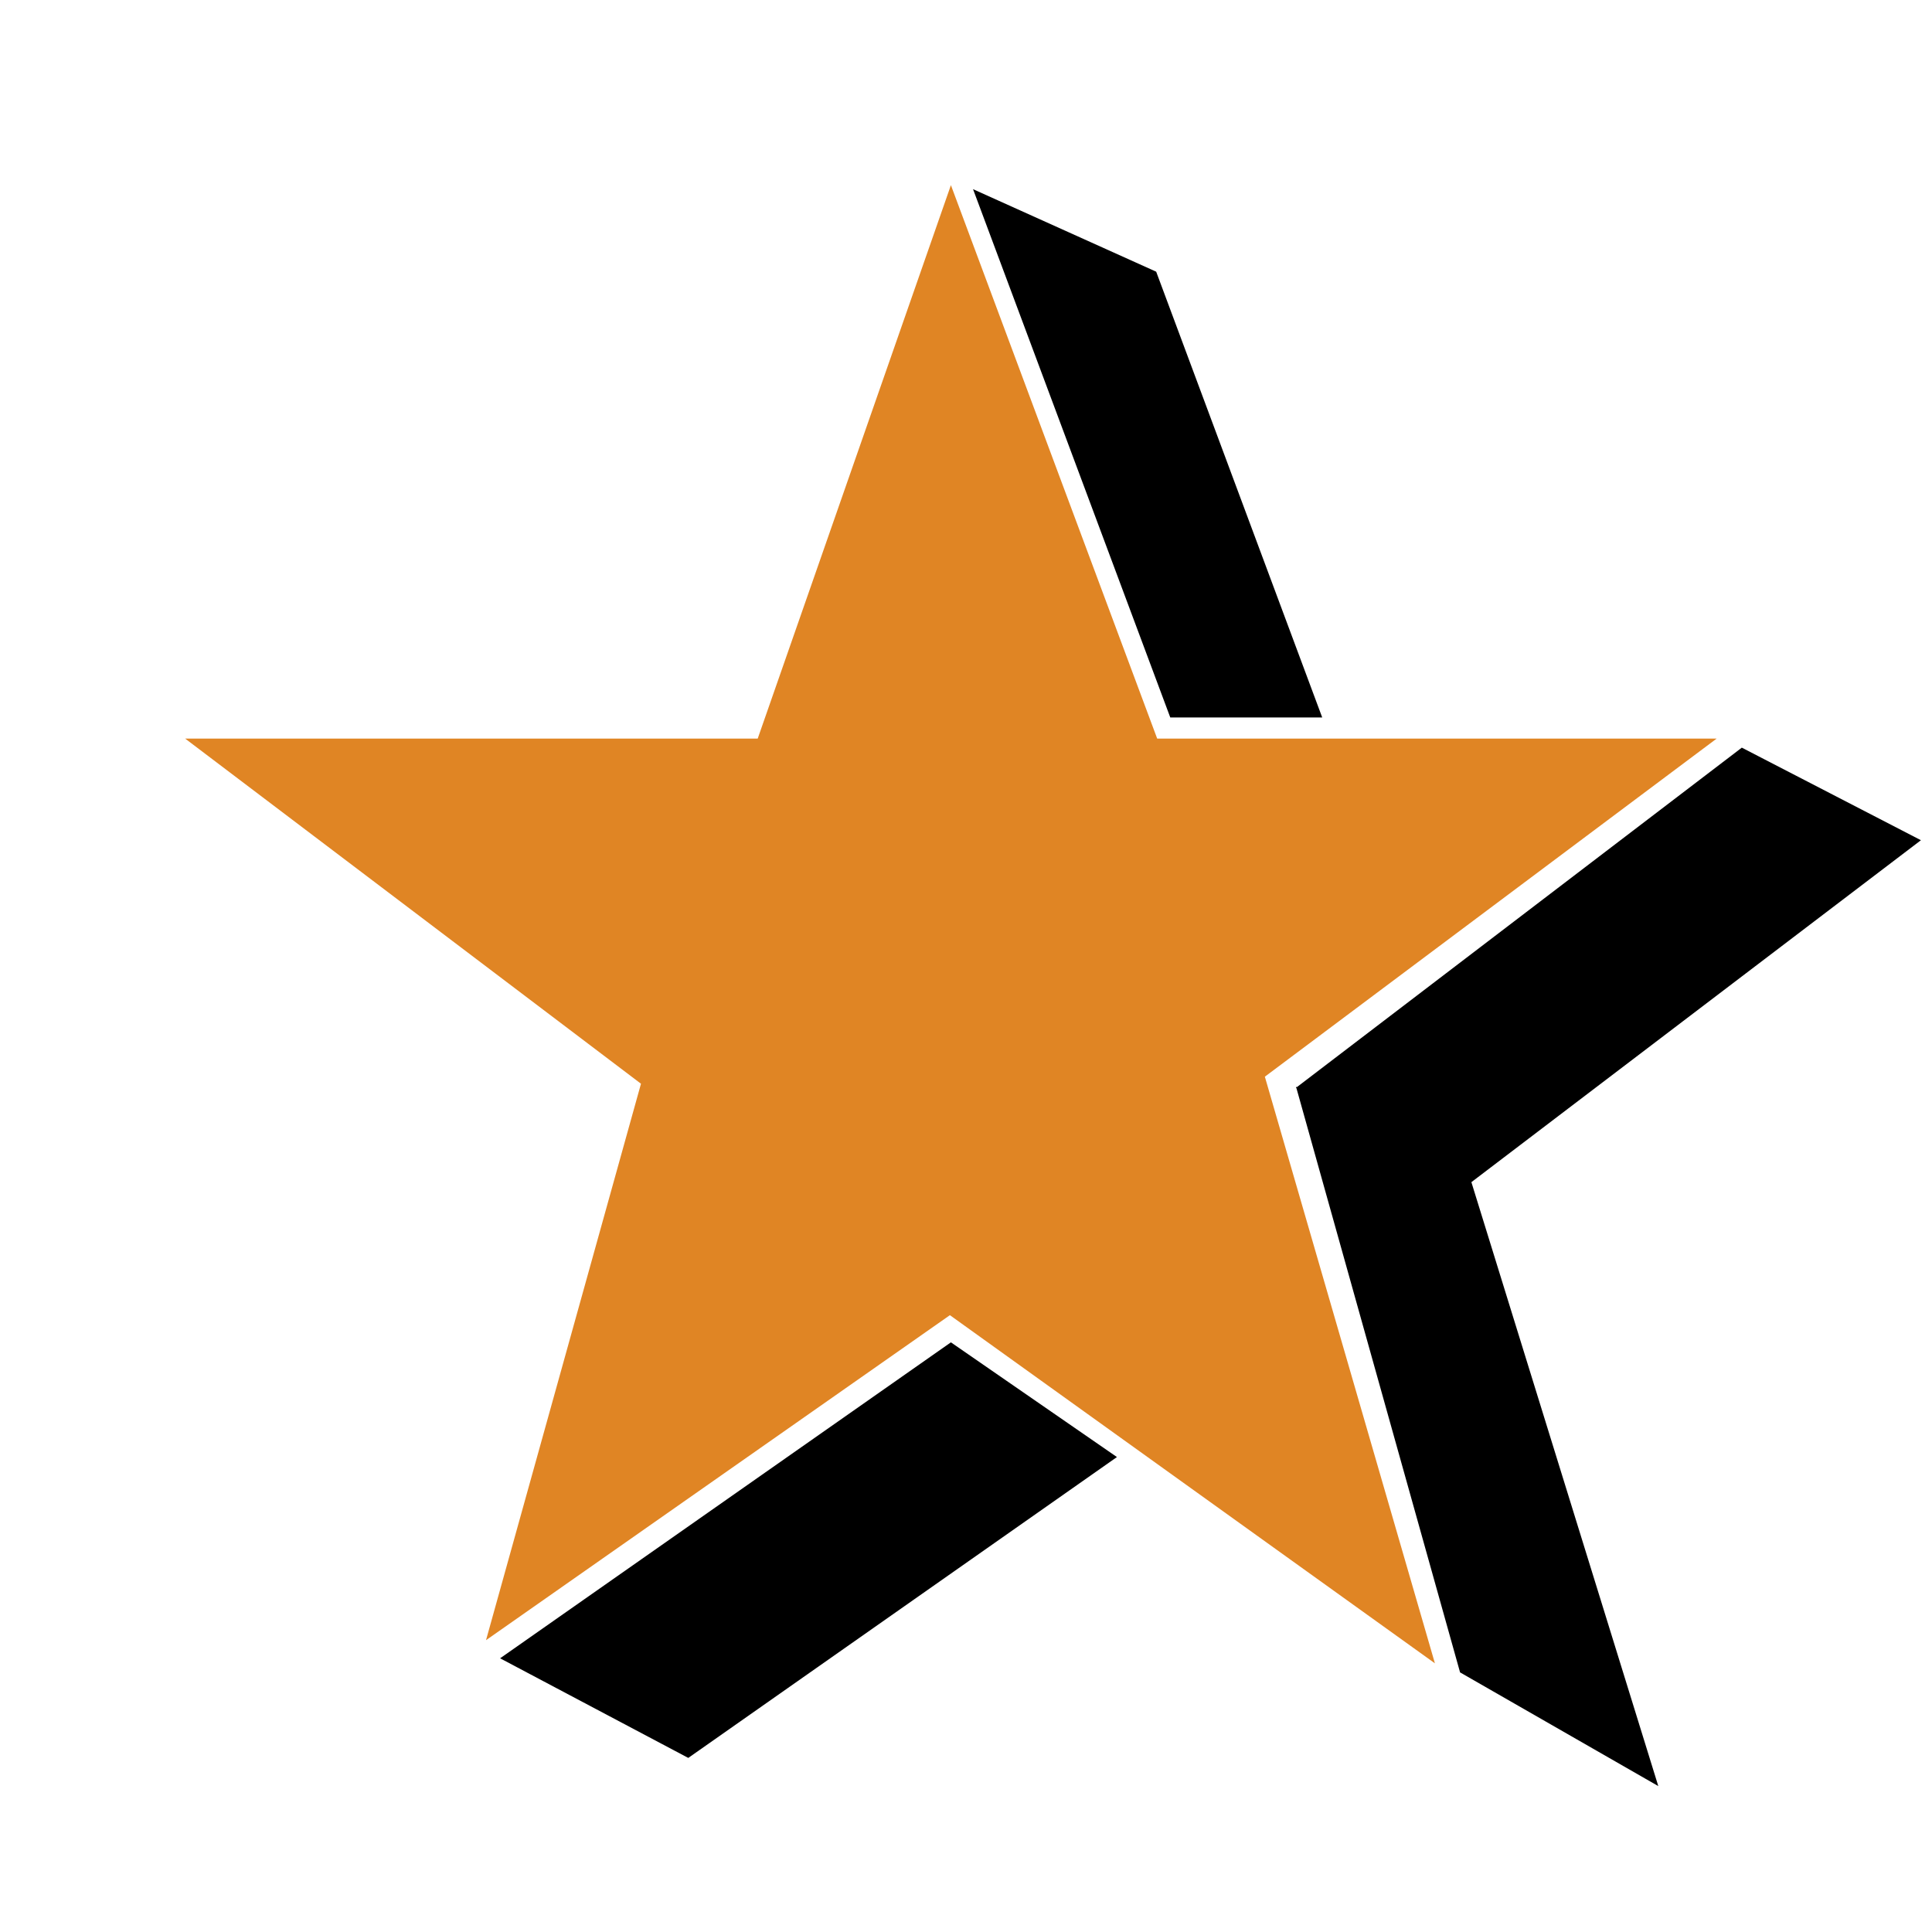
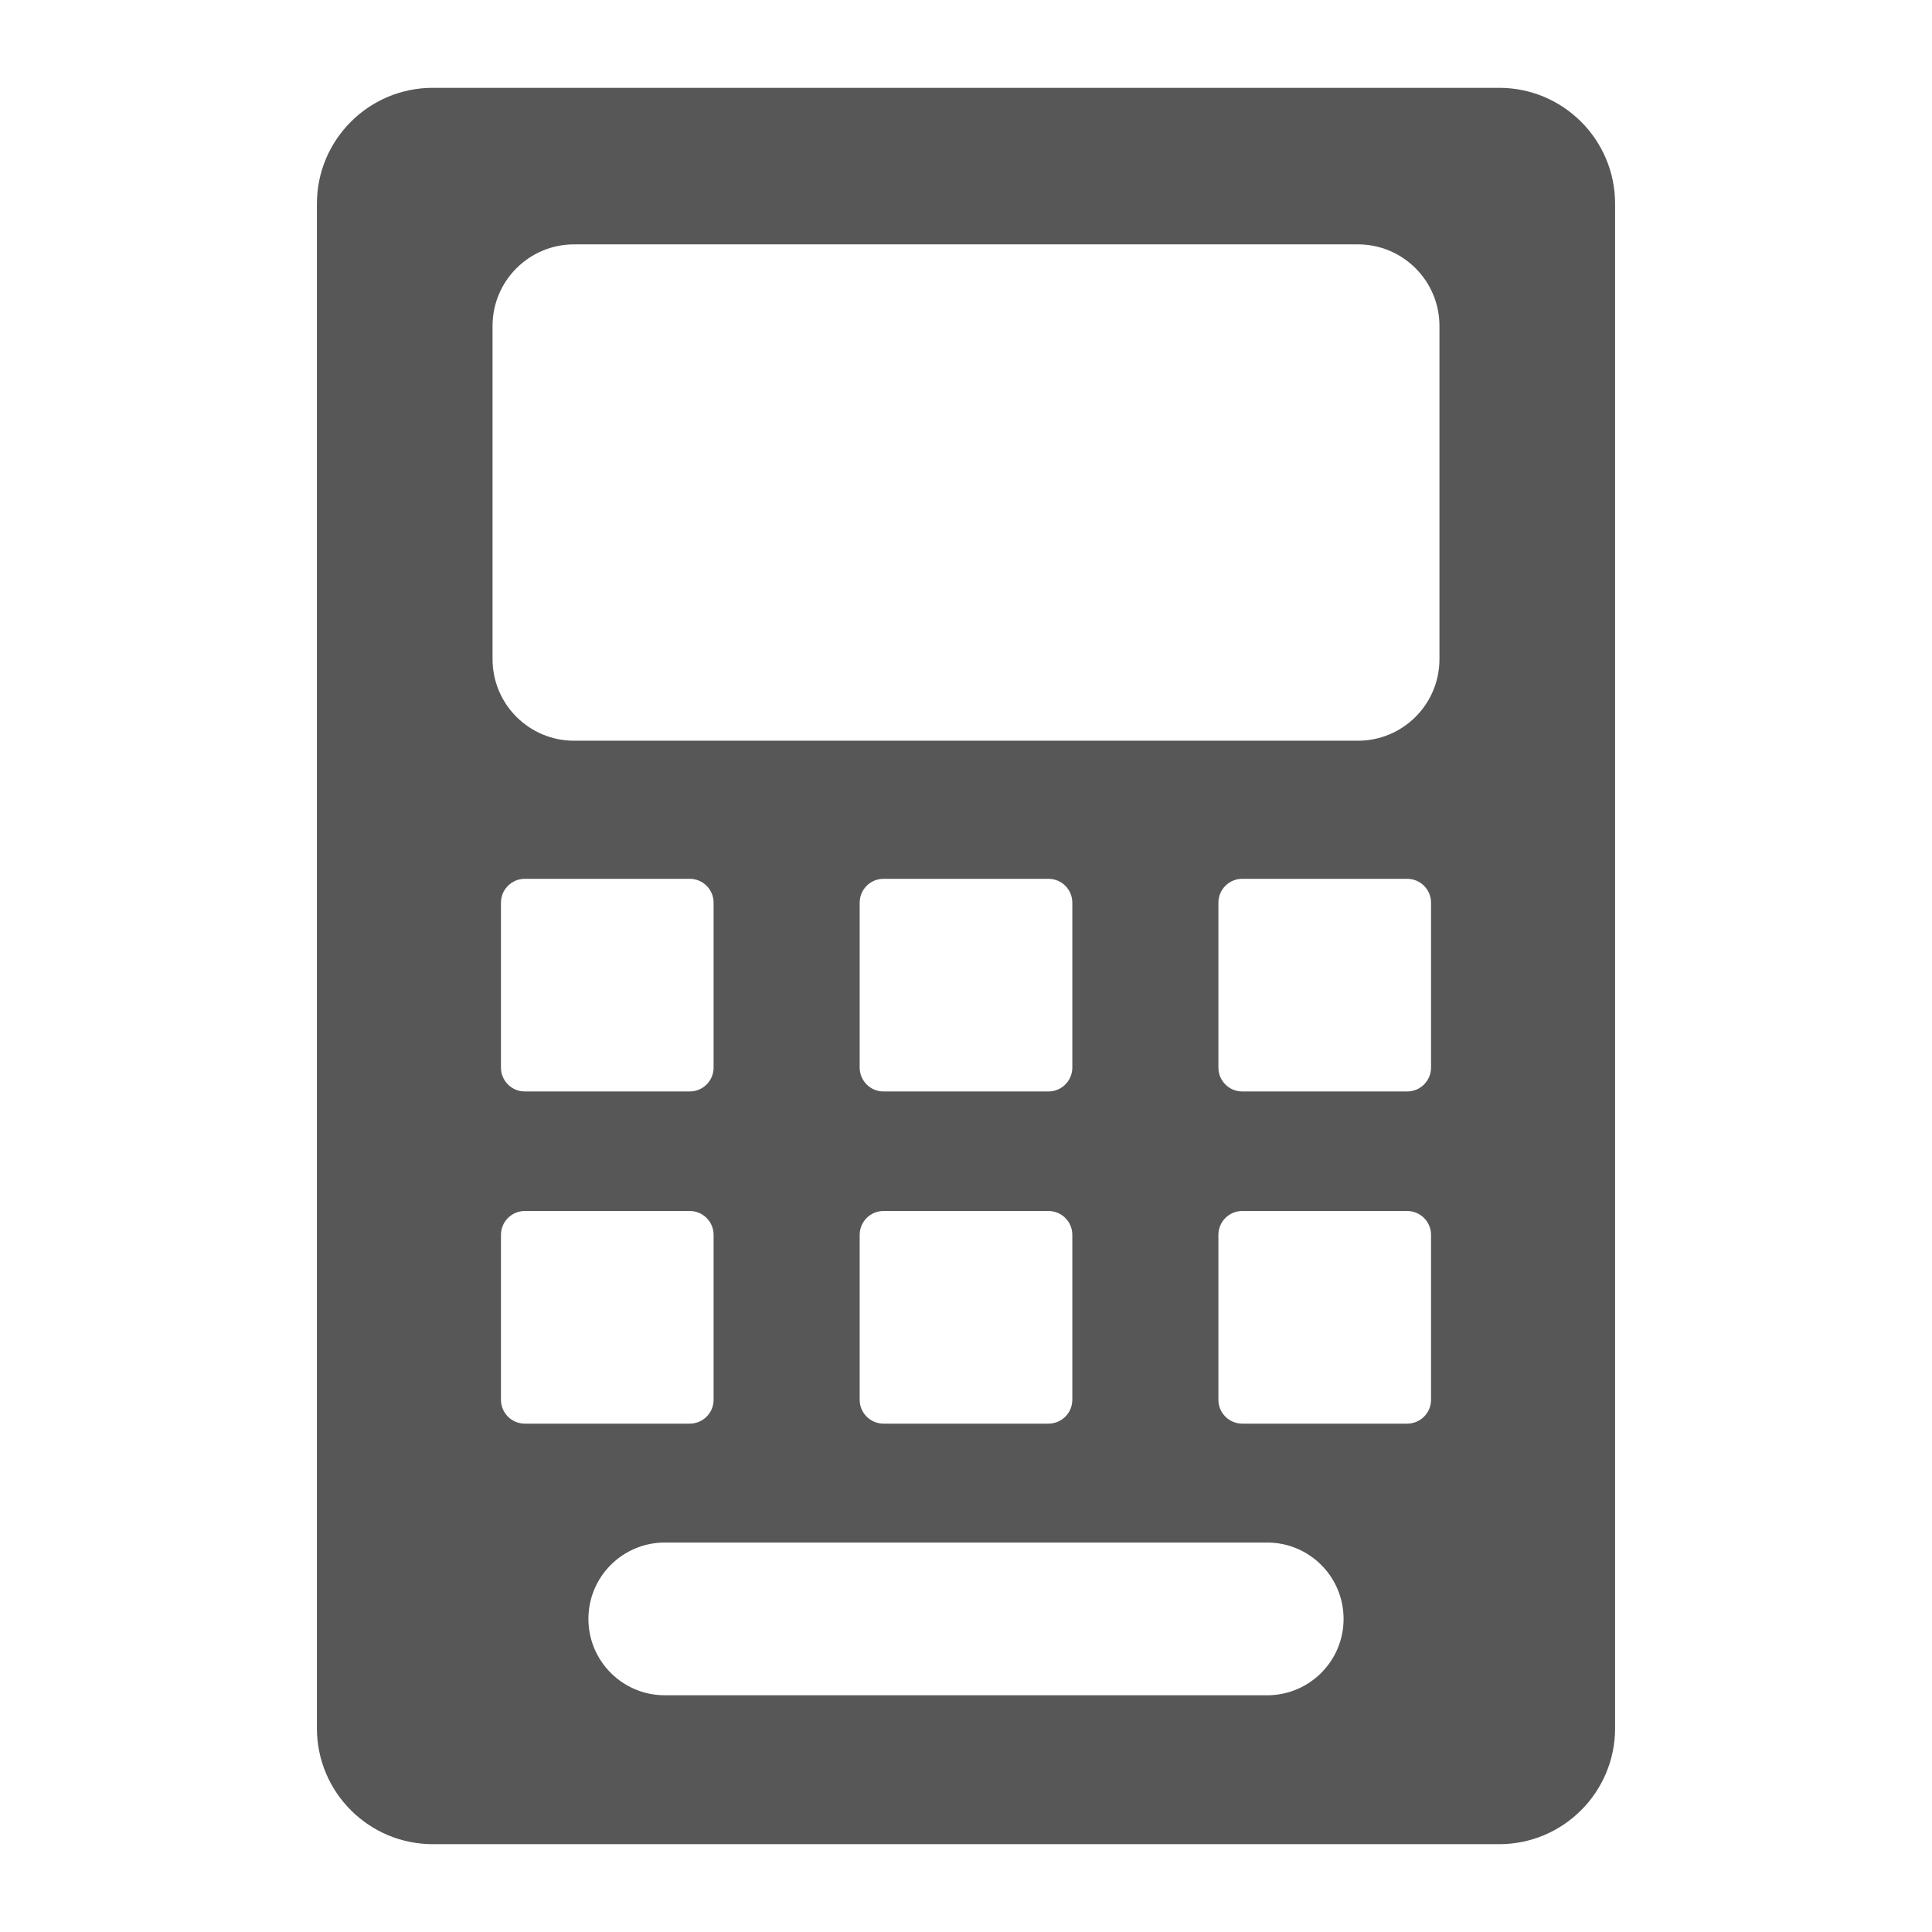
- <svg xmlns="http://www.w3.org/2000/svg" xml:space="preserve" viewBox="0 0 192 192">
-   <path fill="#e08524" d="M75.3 73.4H18.4l45.3 34.3L48.3 163l46.1-32.3 48.2 34.6-16.9-58.3 44.9-33.6H115l-20.5-55-19.2 55z" />
-   <path d="m96.7 18.8 18.2 8.2 16.5 44.3h-15.1L96.7 18.8zm-47 146 18.7 9.9 42.6-29.9-16.5-11.4-44.8 31.4zm79.1-56.8 17.4 9.4 18.6 60.1-19.7-11.3-16.3-58.2z" />
-   <path d="m173.1 74.3 17.8 9.2-44.7 34-17.4-9.4 44.3-33.8z" />
+ <svg xmlns="http://www.w3.org/2000/svg" fill="#575757" height="200px" width="200px" version="1.1" id="Layer_1" viewBox="-23 -23 506.00 506.00" xml:space="preserve" stroke="#575757" stroke-width="0.005">
+   <g id="SVGRepo_bgCarrier" stroke-width="0" />
+   <g id="SVGRepo_tracerCarrier" stroke-linecap="round" stroke-linejoin="round" stroke="#b8b8b8" stroke-width="0.92" />
+   <g id="SVGRepo_iconCarrier">
+     <g id="XMLID_241_">
+       <g>
+         <path d="M369.635,0H90.365C73.595,0,60,13.595,60,30.365v399.27C60,446.405,73.595,460,90.365,460h279.27 c16.77,0,30.365-13.595,30.365-30.365V30.365C400,13.595,386.405,0,369.635,0z M108.204,343.61v-43.196 c0-3.451,2.797-6.248,6.248-6.248h43.196c3.451,0,6.248,2.797,6.248,6.248v43.196c0,3.451-2.797,6.248-6.248,6.248h-43.196 C111.001,349.858,108.204,347.06,108.204,343.61z M108.204,256.61v-43.196c0-3.451,2.797-6.248,6.248-6.248h43.196 c3.451,0,6.248,2.797,6.248,6.248v43.196c0,3.451-2.797,6.248-6.248,6.248h-43.196C111.001,262.858,108.204,260.06,108.204,256.61 z M308.891,421H151.109c-11.046,0-20-8.954-20-20c0-11.046,8.954-20,20-20h157.782c11.046,0,20,8.954,20,20 C328.891,412.046,319.937,421,308.891,421z M208.402,294.165h43.196c3.451,0,6.248,2.797,6.248,6.248v43.196 c0,3.451-2.797,6.248-6.248,6.248h-43.196c-3.451,0-6.248-2.797-6.248-6.248v-43.196 C202.154,296.963,204.951,294.165,208.402,294.165z M202.154,256.61v-43.196c0-3.451,2.797-6.248,6.248-6.248h43.196 c3.451,0,6.248,2.797,6.248,6.248v43.196c0,3.451-2.797,6.248-6.248,6.248h-43.196C204.951,262.858,202.154,260.06,202.154,256.61 z M345.548,349.858h-43.196c-3.451,0-6.248-2.797-6.248-6.248v-43.196c0-3.451,2.797-6.248,6.248-6.248h43.196 c3.451,0,6.248,2.797,6.248,6.248v43.196h0C351.796,347.061,348.999,349.858,345.548,349.858z M345.548,262.858h-43.196 c-3.451,0-6.248-2.797-6.248-6.248v-43.196c0-3.451,2.797-6.248,6.248-6.248h43.196c3.451,0,6.248,2.797,6.248,6.248v43.196h0 C351.796,260.061,348.999,262.858,345.548,262.858z M354,149.637c0,11.799-9.565,21.363-21.363,21.363H127.364 C115.565,171,106,161.435,106,149.637V62.363C106,50.565,115.565,41,127.364,41h205.273C344.435,41,354,50.565,354,62.363V149.637 z" />
+       </g>
+     </g>
+   </g>
</svg>
